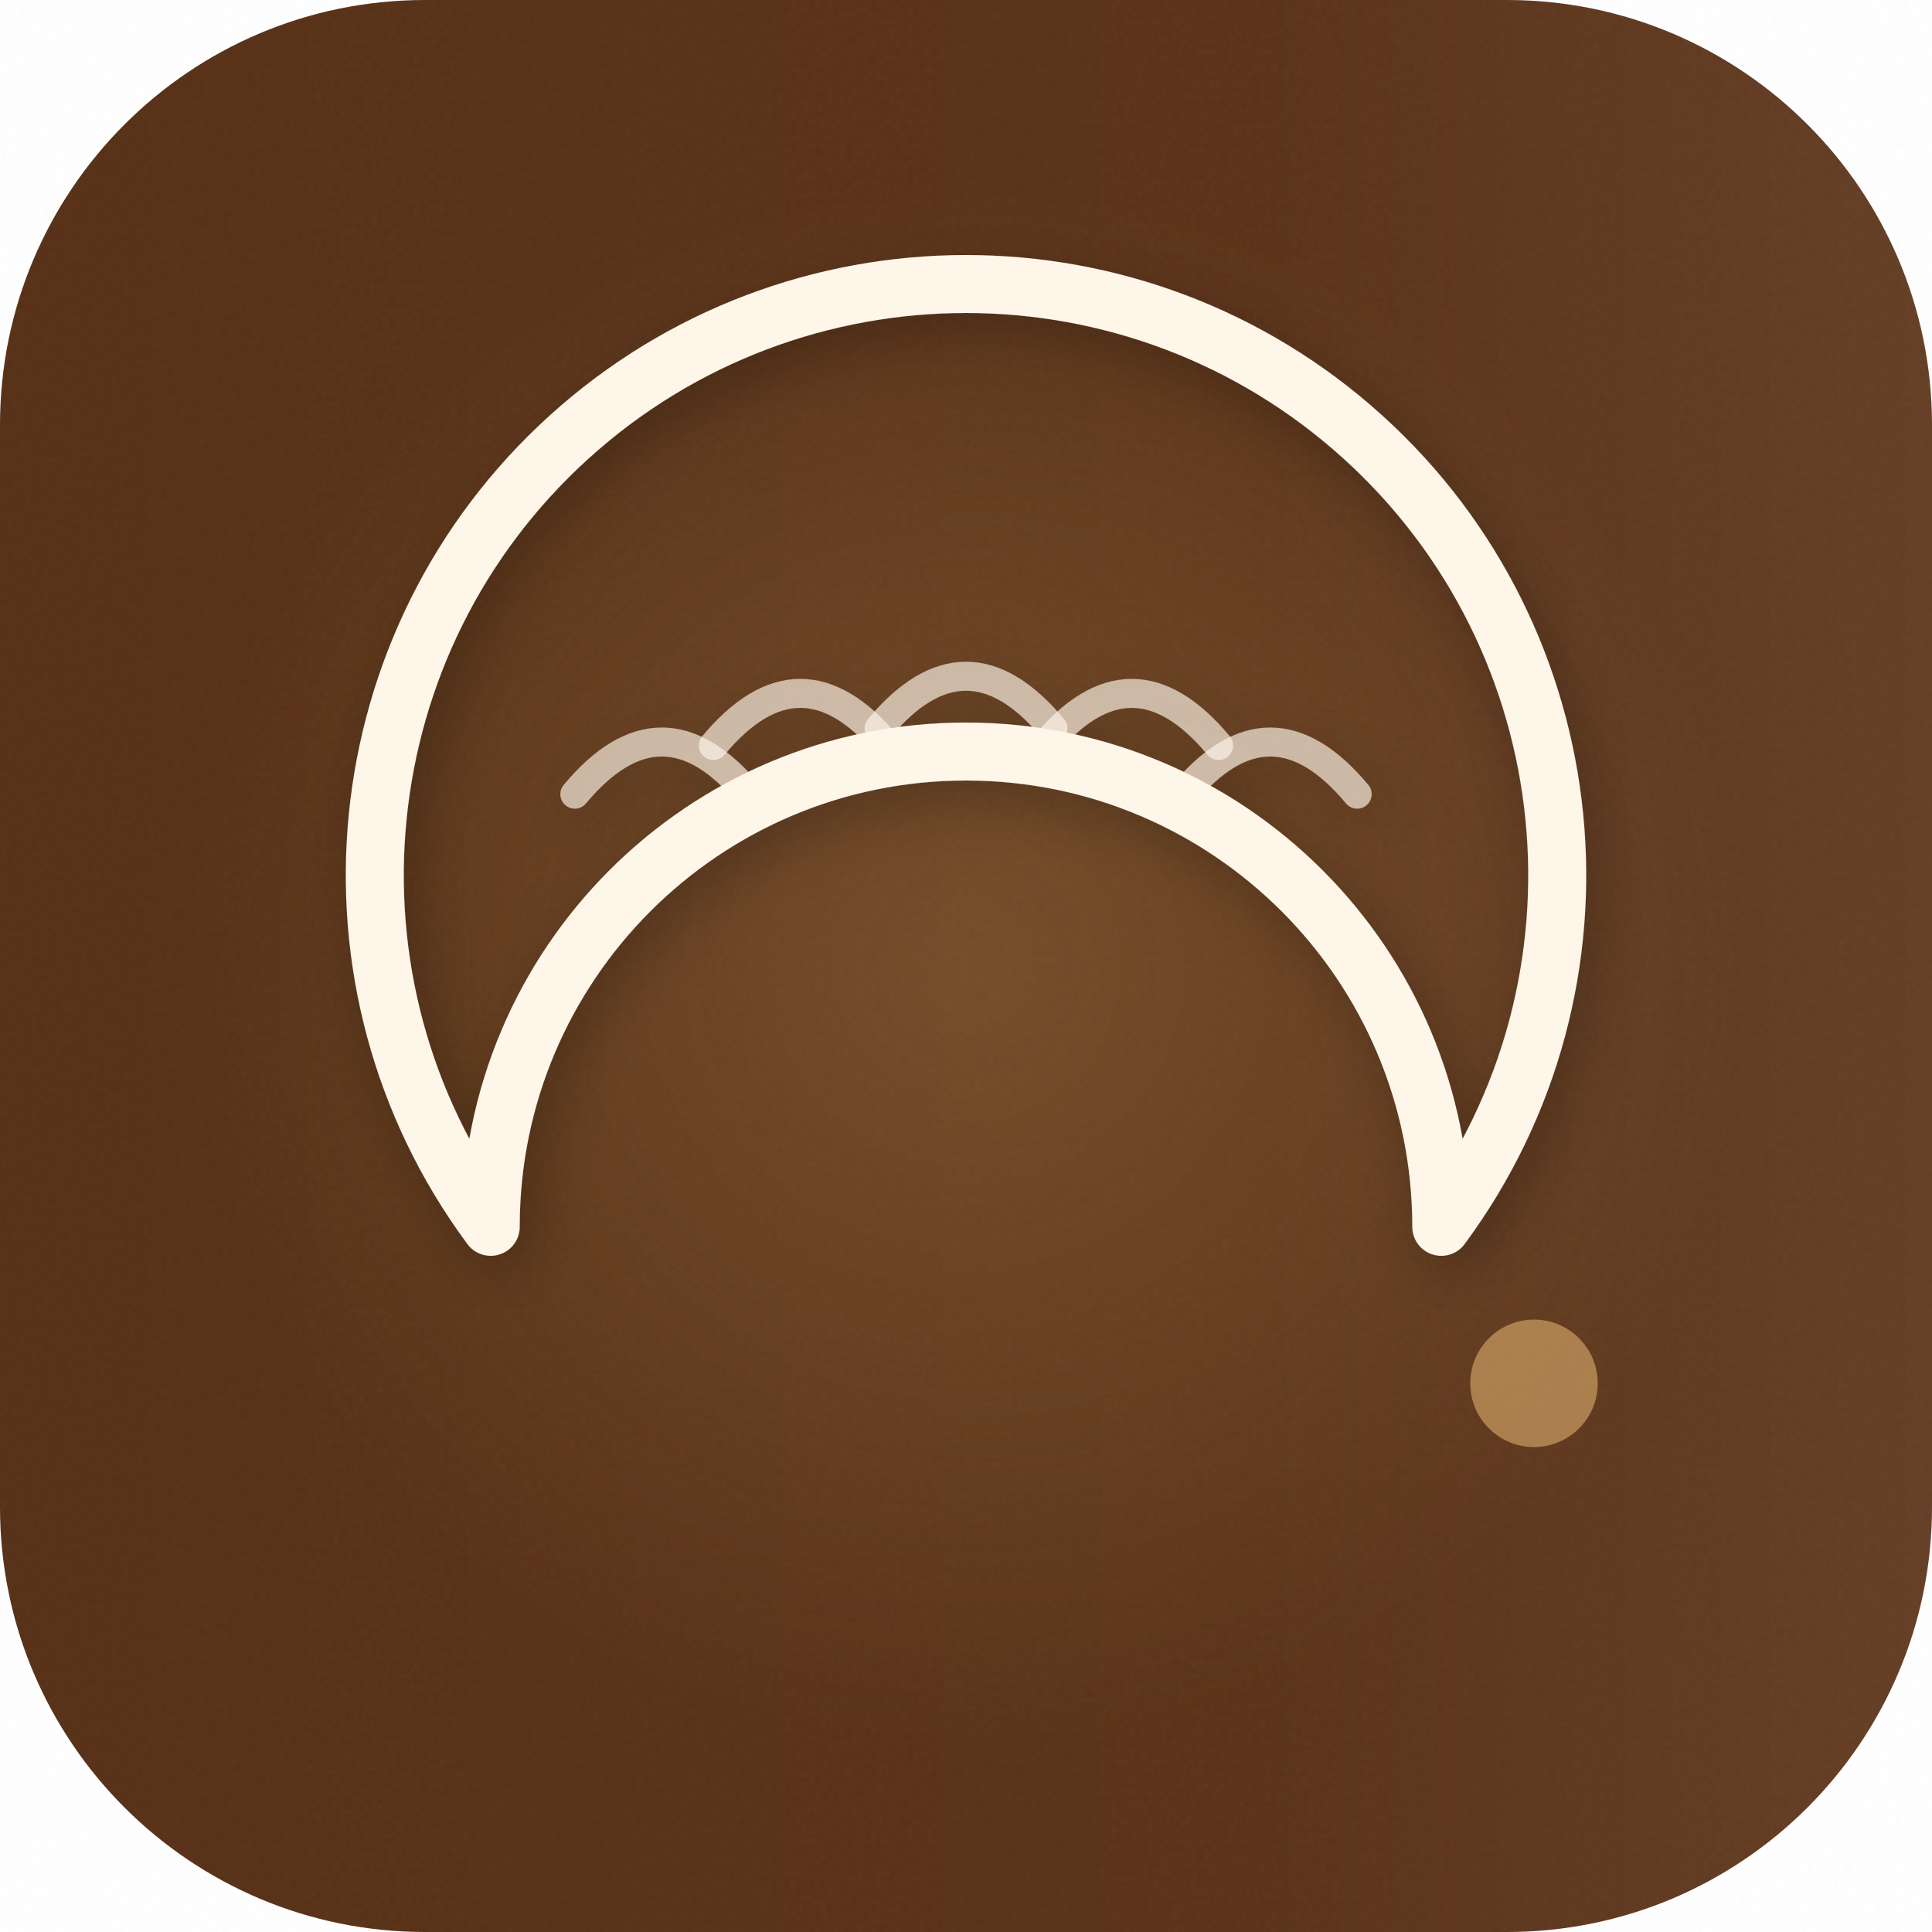
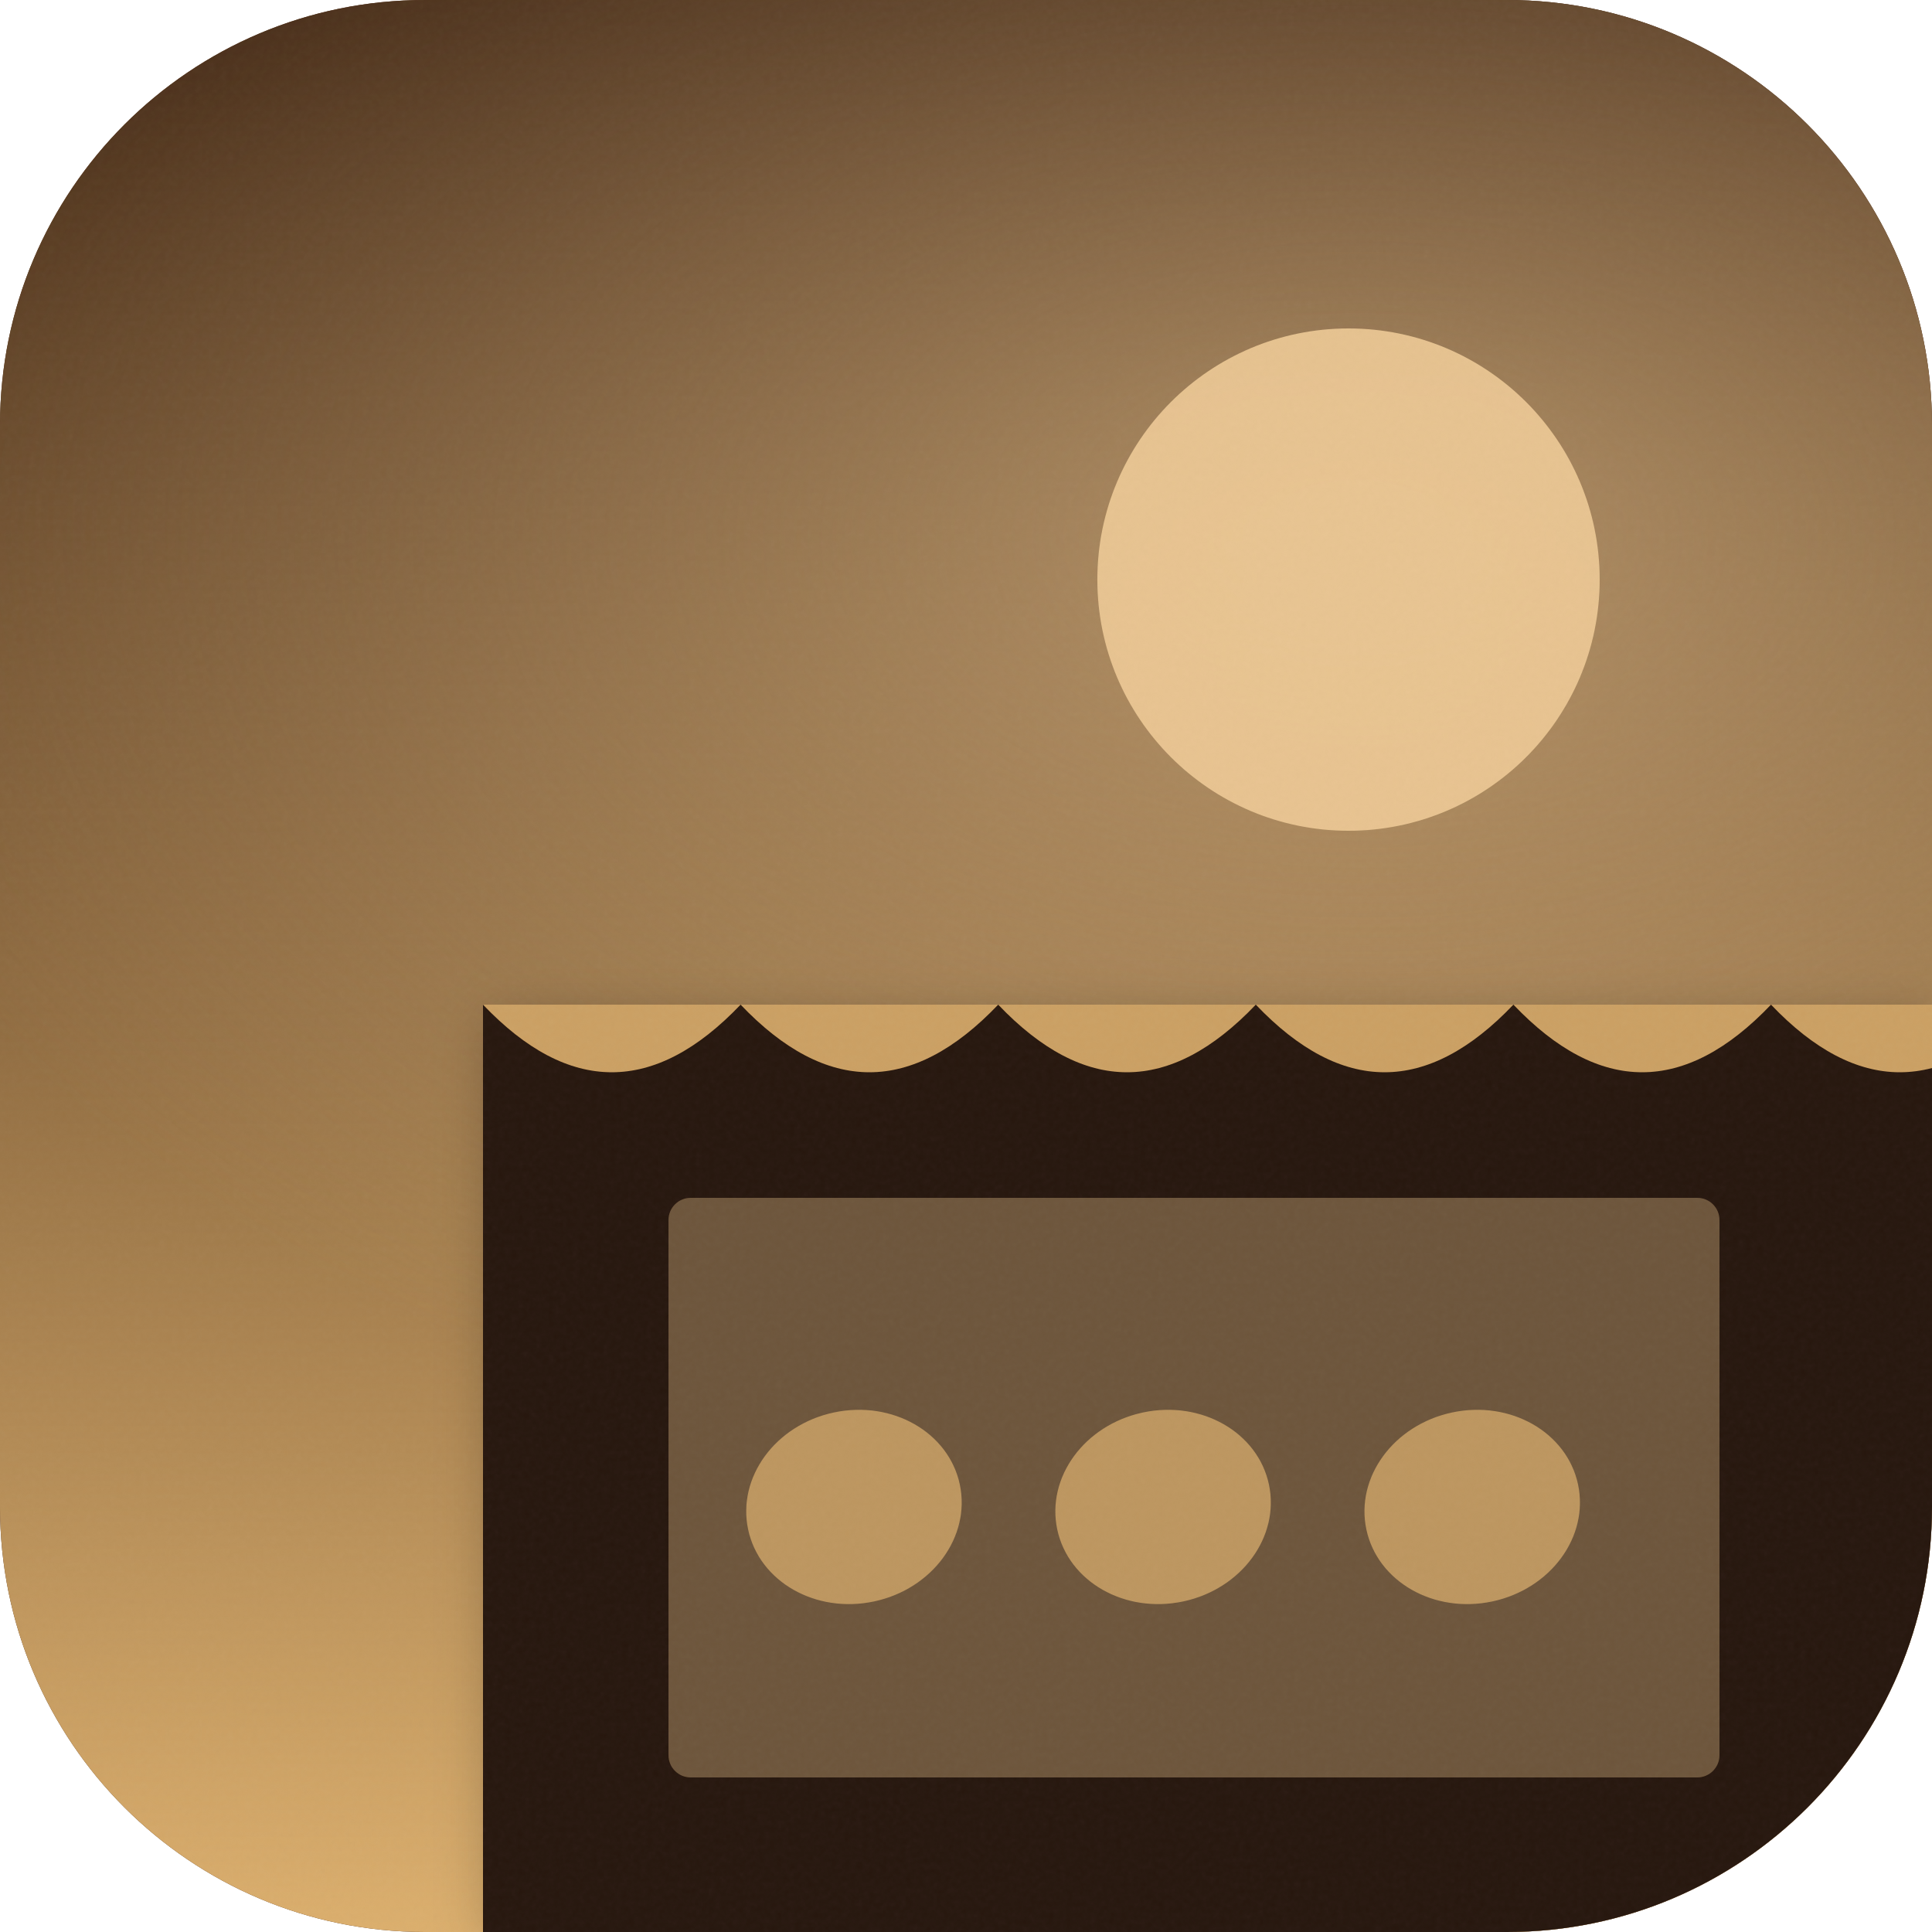
<svg xmlns="http://www.w3.org/2000/svg" width="348" height="348" viewBox="0 0 348 348">
  <defs>
-     <linearGradient id="bg" x1="0" y1="0" x2="1" y2="0">
-       <stop offset="0" stop-color="#563016" />
-       <stop offset="0.65" stop-color="#5A3217" />
-       <stop offset="1" stop-color="#643e25" />
+     <clipPath id="r">
+       <rect width="348" height="348" rx="76.56" />
+     </clipPath>
+     <linearGradient id="ibg" x1="0" y1="0" x2="1" y2="1">
+       <stop offset="0" stop-color="#643e25" />
+       <stop offset="1" stop-color="#3f2310" />
    </linearGradient>
-     <radialGradient id="halo" cx="0.5" cy="0.5" r="0.4">
-       <stop offset="0" stop-color="#E8B873" stop-opacity="0.2" />
-       <stop offset="1" stop-color="#E8B873" stop-opacity="0" />
-     </radialGradient>
-     <filter id="sh" x="-30%" y="-30%" width="160%" height="160%">
-       <feDropShadow dx="2" dy="3" stdDeviation="5" flood-color="#000000" flood-opacity="0.25" />
-     </filter>
-     <filter id="grain">
-       <feTurbulence type="fractalNoise" baseFrequency="0.9" numOctaves="2" stitchTiles="stitch" result="n" />
-       <feColorMatrix in="n" type="saturate" values="0" />
-     </filter>
  </defs>
-   <rect width="348" height="348" rx="76.56" fill="url(#bg)" />
-   <rect width="348" height="348" rx="76.56" fill="url(#halo)" />
-   <rect width="348" height="348" rx="76.56" filter="url(#grain)" opacity="0.04" />
-   <g transform="translate(-118.32 0)">
-     <g filter="url(#sh)">
-       <path d="M 206.71 220.98 A 106.49 106.49 0 1 1 377.93 220.98 A 50.11 50.11 0 1 0 206.71 220.98 Z" fill="none" stroke="#FFF6EA" stroke-width="10.44" stroke-linejoin="round" />
-       <path d="M 221.86 143.05 q 15.66 -18.79 31.32 0" fill="none" stroke="#FFF6EA" stroke-width="5.22" stroke-linecap="round" opacity="0.65" />
-       <path d="M 246.81 134.29 q 15.66 -18.79 31.32 0" fill="none" stroke="#FFF6EA" stroke-width="5.22" stroke-linecap="round" opacity="0.65" />
-       <path d="M 276.66 131.2 q 15.66 -18.79 31.32 0" fill="none" stroke="#FFF6EA" stroke-width="5.22" stroke-linecap="round" opacity="0.65" />
-       <path d="M 306.51 134.29 q 15.66 -18.79 31.32 0" fill="none" stroke="#FFF6EA" stroke-width="5.22" stroke-linecap="round" opacity="0.65" />
-       <path d="M 331.46 143.05 q 15.66 -18.79 31.32 0" fill="none" stroke="#FFF6EA" stroke-width="5.22" stroke-linecap="round" opacity="0.65" />
+   <g clip-path="url(#r)">
+     <rect width="348" height="348" fill="url(#ibg)" />
+     <g transform="translate(-191.4 0)">
+       <defs>
+         <linearGradient id="sky" x1="0" y1="0" x2="0" y2="1">
+           <stop offset="0" stop-color="#3b210f" />
+           <stop offset="1" stop-color="#dcaf6d" />
+         </linearGradient>
+         <radialGradient id="sun" cx="0.78" cy="0.28" r="0.5">
+           <stop offset="0" stop-color="#eeca96" stop-opacity="0.55" />
+           <stop offset="1" stop-color="#eeca96" stop-opacity="0" />
+         </radialGradient>
+         <filter id="sh" x="-20%" y="-20%" width="140%" height="140%">
+           <feDropShadow dx="2" dy="3" stdDeviation="5" flood-color="#000000" flood-opacity="0.28" />
+         </filter>
+         <filter id="grain">
+           <feTurbulence type="fractalNoise" baseFrequency="0.9" numOctaves="2" stitchTiles="stitch" result="n" />
+           <feColorMatrix in="n" type="saturate" values="0" />
+         </filter>
+       </defs>
+       <rect width="556.8" height="348" fill="url(#sky)" />
+       <rect width="556.8" height="348" fill="url(#sun)" />
+       <circle cx="434.3" cy="104.4" r="45.24" fill="#eeca96" opacity="0.9" />
+       <g filter="url(#sh)">
+         <rect x="278.4" y="180.96" width="278.4" height="167.04" fill="#28160a" />
+         <path d="M 278.4 180.96 q 23.2 24.36 46.4 0 Z" fill="#E8B873" opacity="0.85" />
+         <path d="M 324.8 180.96 q 23.2 24.36 46.4 0 Z" fill="#E8B873" opacity="0.85" />
+         <path d="M 371.2 180.96 q 23.2 24.36 46.4 0 Z" fill="#E8B873" opacity="0.85" />
+         <path d="M 417.6 180.96 q 23.2 24.36 46.4 0 Z" fill="#E8B873" opacity="0.85" />
+         <path d="M 464 180.96 q 23.2 24.36 46.4 0 Z" fill="#E8B873" opacity="0.85" />
+         <path d="M 510.4 180.96 q 23.2 24.36 46.4 0 Z" fill="#E8B873" opacity="0.85" />
+         <rect x="311.81" y="215.76" width="189.31" height="104.4" rx="4" fill="#eeca96" opacity="0.35" />
+         <ellipse cx="345.22" cy="271.44" rx="19.49" ry="17.4" fill="#d1a668" opacity="0.8" transform="rotate(-12 345.22 271.44)" />
+         <ellipse cx="400.9" cy="271.44" rx="19.49" ry="17.4" fill="#d1a668" opacity="0.8" transform="rotate(-12 400.9 271.44)" />
+         <ellipse cx="456.58" cy="271.44" rx="19.49" ry="17.4" fill="#d1a668" opacity="0.8" transform="rotate(-12 456.58 271.44)" />
+       </g>
+       <rect width="556.8" height="348" filter="url(#grain)" opacity="0.04" />
    </g>
-     <circle cx="394.63" cy="249.17" r="11.48" fill="#E8B873" opacity="0.55" />
  </g>
</svg>
